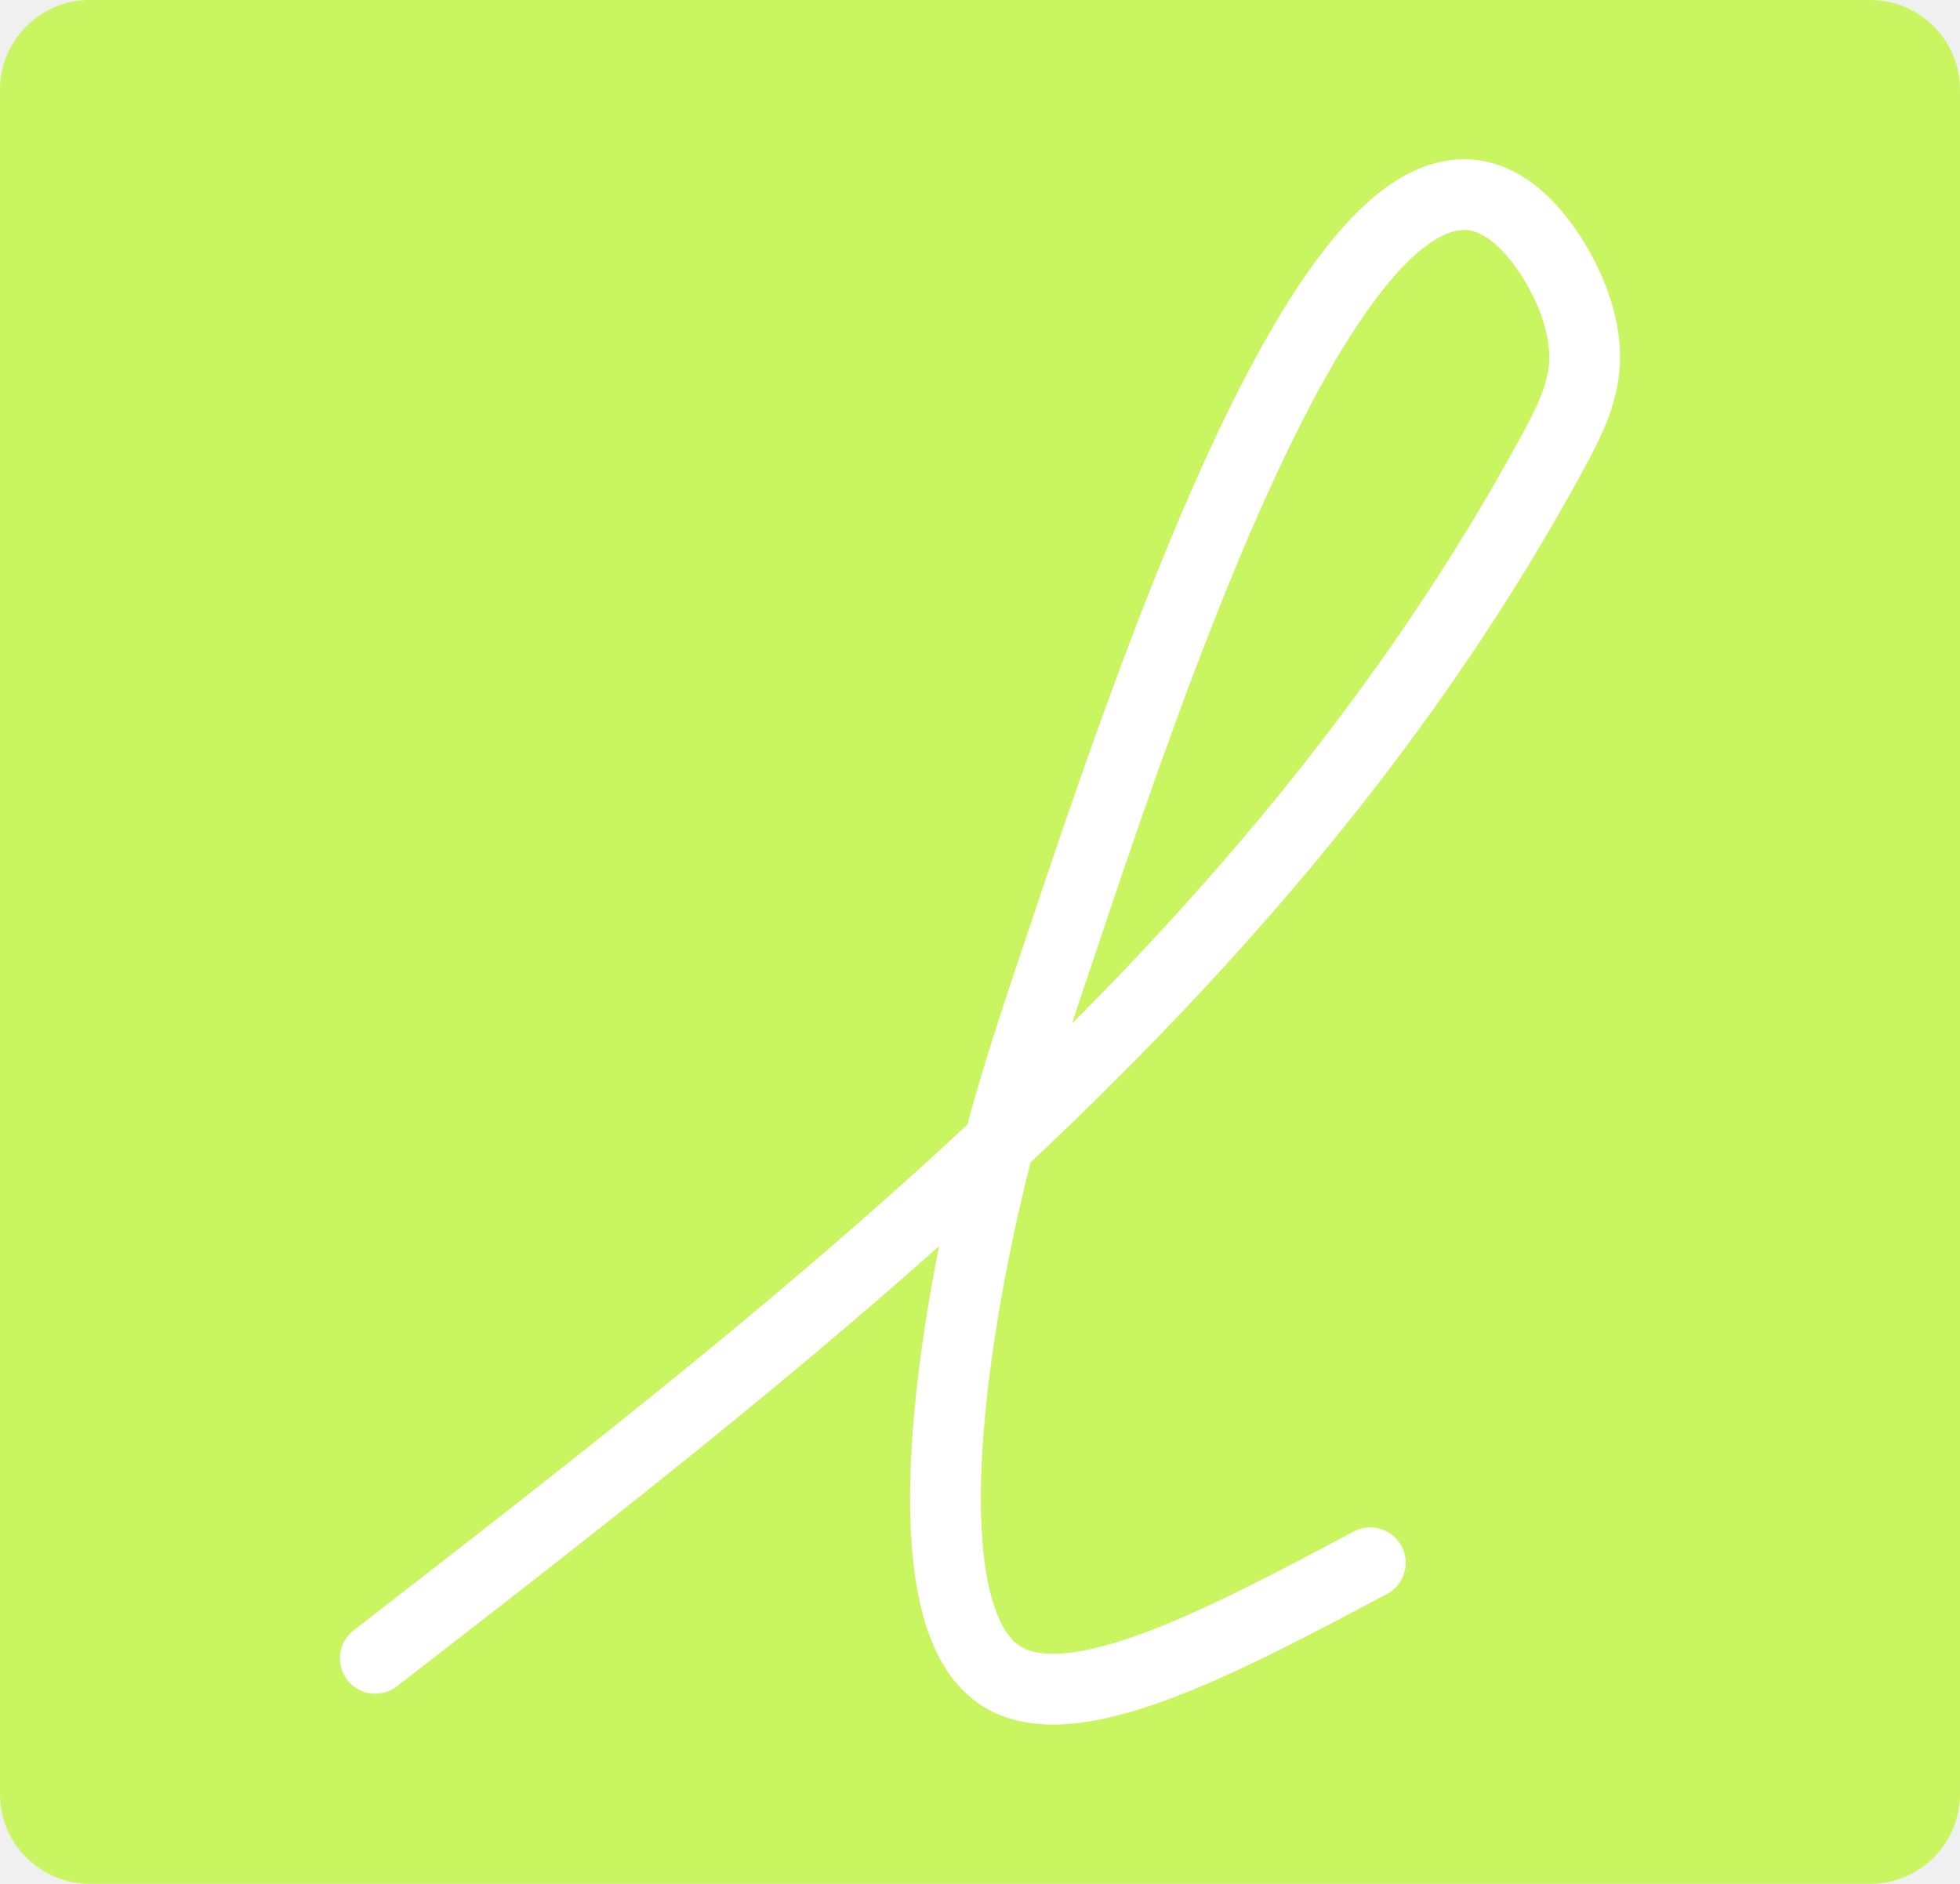
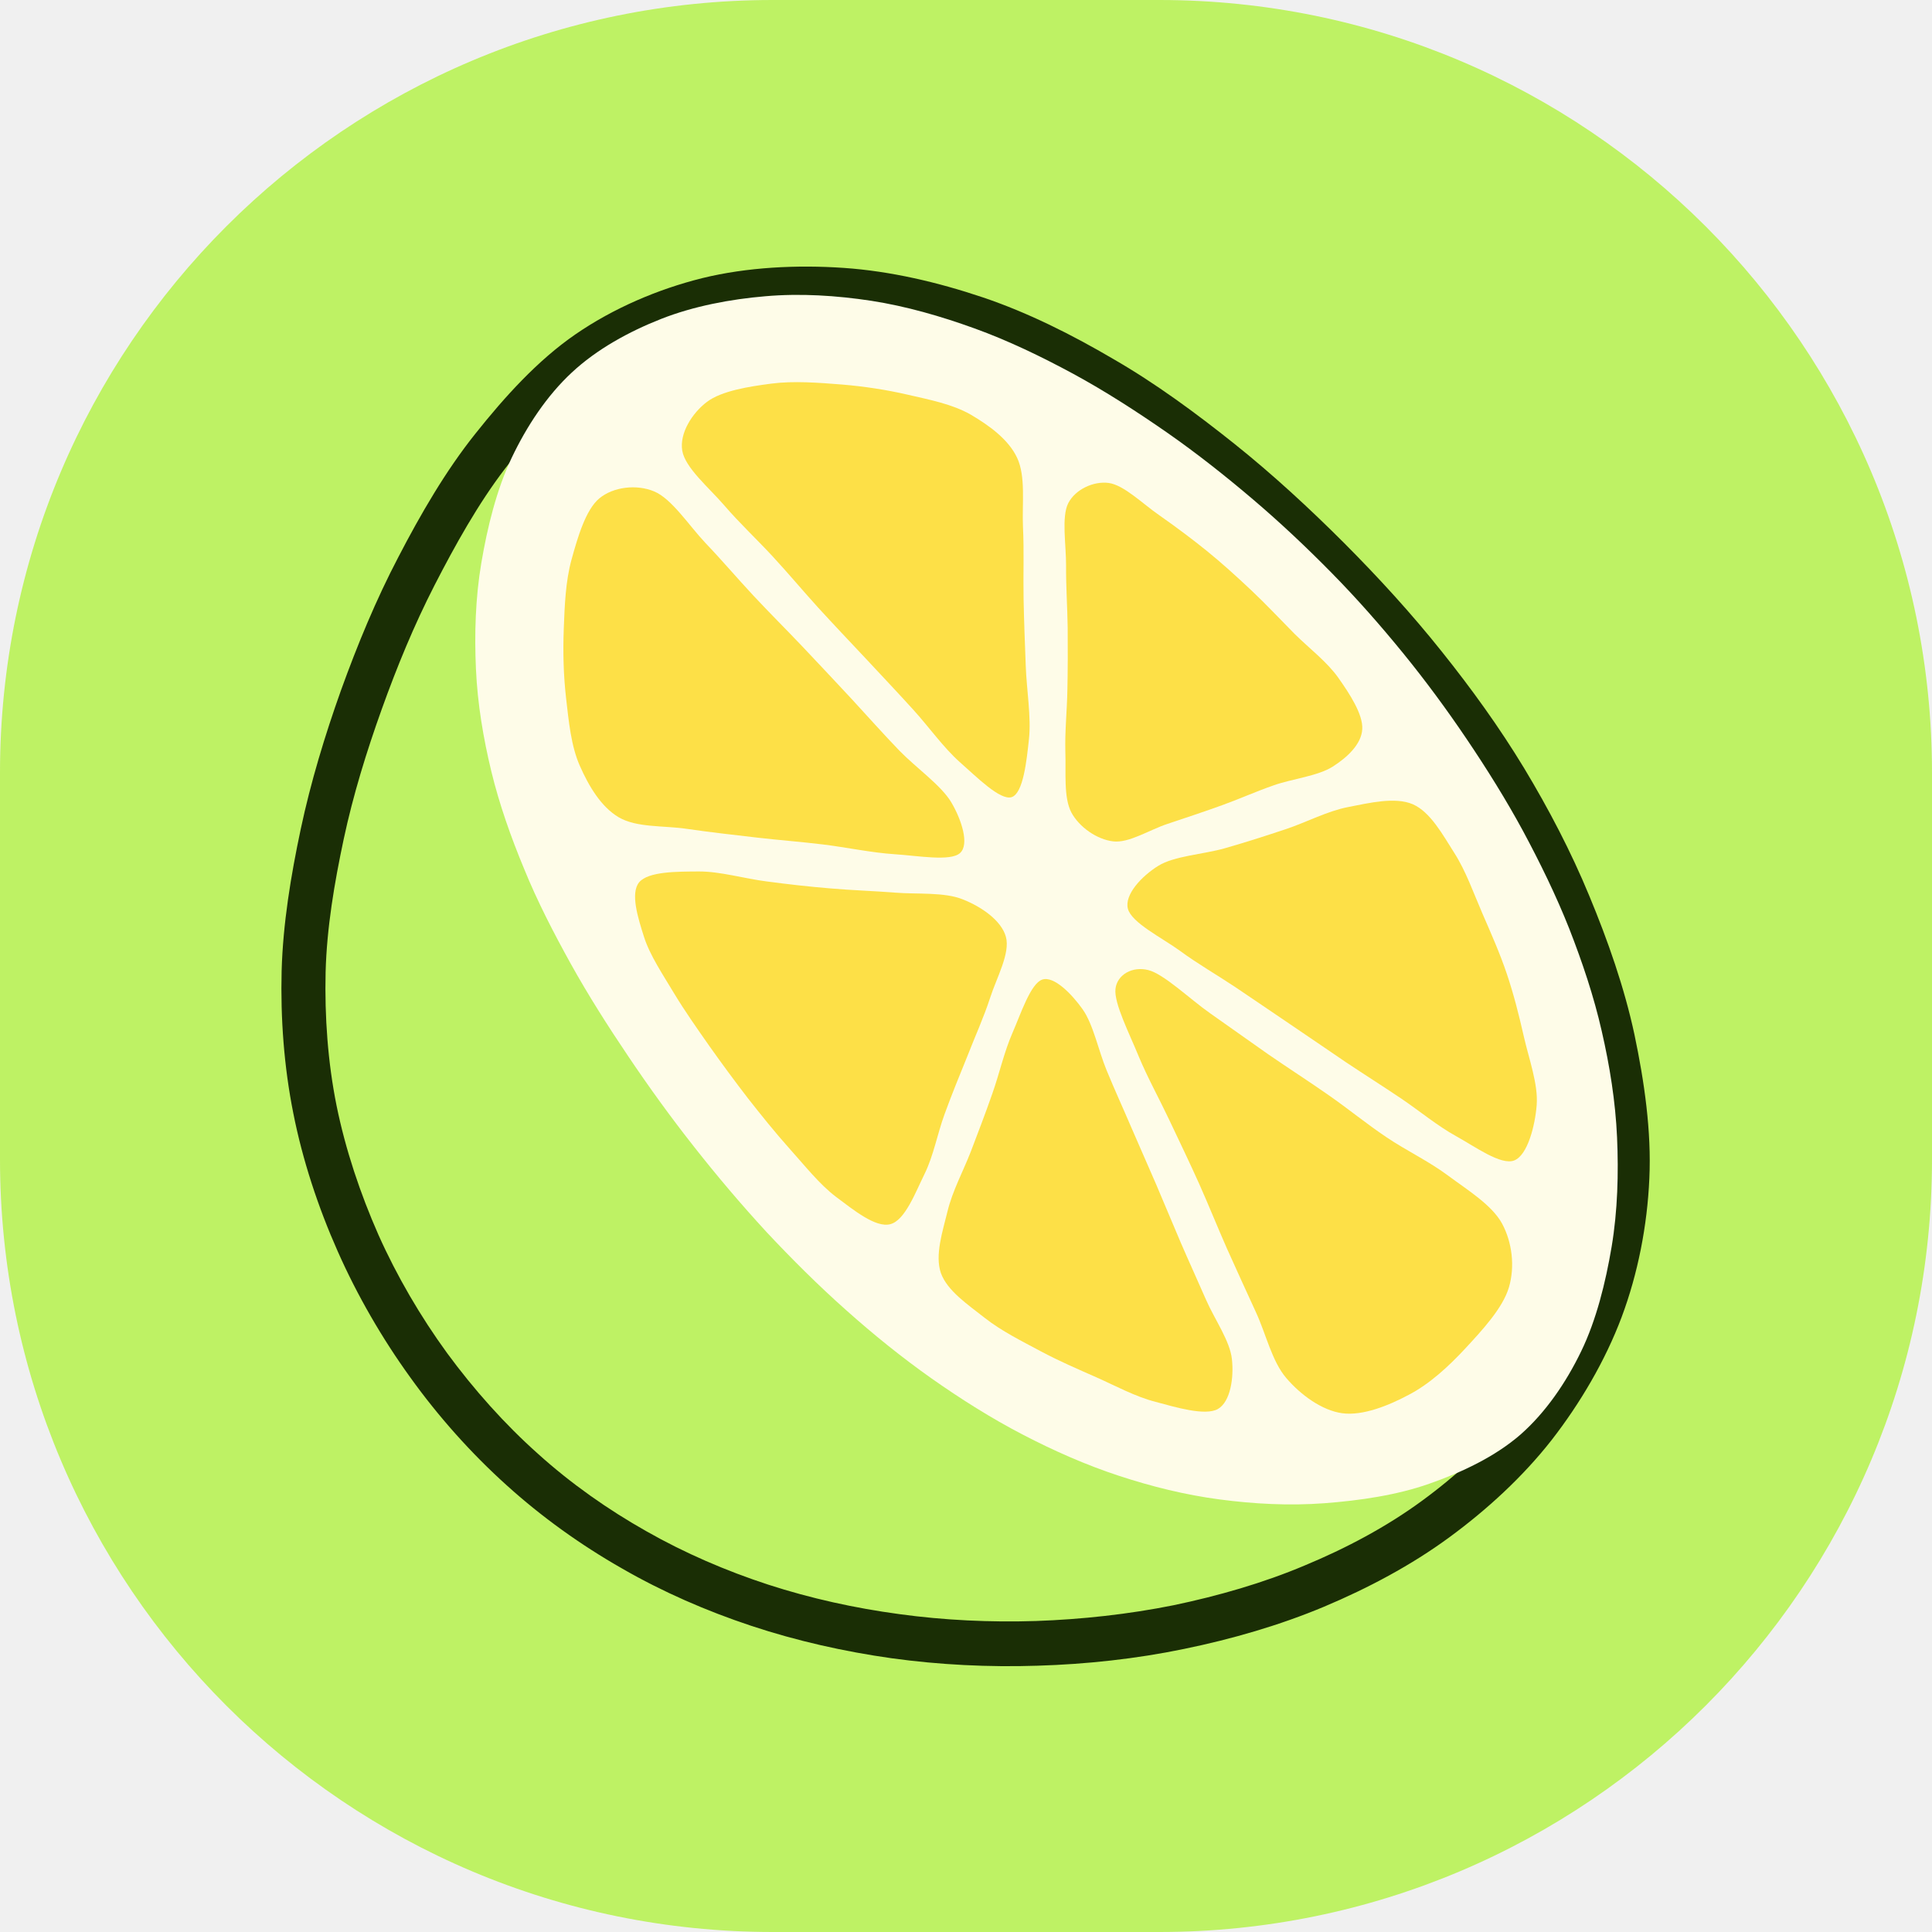
- <svg xmlns="http://www.w3.org/2000/svg" viewBox="0 0 720 692" role="img" aria-label="LimeSheet">
-   <style>
-     .mark{stroke:#FFFFFF;fill:none;stroke-width:26.0;
-           stroke-linecap:round;stroke-linejoin:round}
-     .draw{stroke-dasharray:1489.56 2979.12;
-           animation:write 3.6s cubic-bezier(.65,0,.35,1) infinite}
-     @keyframes write{
-       0%       {stroke-dashoffset:1489.56}
-       37.50%  {stroke-dashoffset:0}
-       56.94%  {stroke-dashoffset:0}
-       84.72%  {stroke-dashoffset:1489.56}
-       100%     {stroke-dashoffset:1489.56}
-     }
-     @media (prefers-reduced-motion:reduce){
-       .draw{animation:none;stroke-dashoffset:0}
-     }
-   </style>
-   <rect width="720" height="692" rx="33" fill="#C8F560" />
-   <path class="mark draw" d="M137.87 609.17C303.35 480.93 468.84 352.69 570.13 166.61C575.88 156.04 581.43 145.27 582.07 133.54C583.02 116.11 573.12 96.54 562.89 84.94C501.20 15.03 427.32 235.11 389.45 347.93C377.44 383.69 369.06 408.67 361.22 443.70C347.76 503.86 335.90 593.67 366.91 615.09C392.67 632.90 448.02 603.48 503.38 574.07" />
+ <svg xmlns="http://www.w3.org/2000/svg" viewBox="0 0 720 720" role="img" aria-label="LimeSheet">
+   <rect width="720" height="720" rx="288" fill="#bef264" />
+   <g transform="translate(87.75 87.75) scale(5.445)">
+     <path d="M54.89,97.89C51.56,98.00,48.17,97.83,44.91,97.38C41.65,96.92,38.41,96.19,35.33,95.17C32.25,94.15,29.24,92.84,26.45,91.23C23.64,89.63,20.96,87.71,18.55,85.53C16.14,83.36,13.88,80.83,11.96,78.15C10.03,75.48,8.32,72.52,6.99,69.51C5.65,66.49,4.59,63.27,3.96,60.08C3.32,56.88,3.08,53.58,3.16,50.34C3.25,47.10,3.79,43.82,4.47,40.62C5.15,37.42,6.12,34.22,7.23,31.11C8.35,28.01,9.62,24.93,11.15,22.01C12.67,19.08,14.39,16.11,16.41,13.58C18.43,11.04,20.69,8.54,23.28,6.76C25.87,4.98,28.90,3.68,31.95,2.92C35.01,2.17,38.43,2.00,41.63,2.22C44.83,2.44,48.07,3.20,51.16,4.24C54.24,5.28,57.23,6.78,60.09,8.46C62.97,10.12,65.74,12.16,68.37,14.26C71.00,16.36,73.52,18.69,75.89,21.06C78.25,23.43,80.49,25.88,82.54,28.45C84.59,31.01,86.51,33.67,88.20,36.46C89.88,39.25,91.40,42.15,92.66,45.20C93.92,48.23,95.06,51.47,95.75,54.69C96.43,57.92,96.92,61.32,96.77,64.54C96.63,67.76,95.99,71.05,94.87,74.04C93.75,77.02,92.03,79.94,90.07,82.46C88.10,84.97,85.66,87.21,83.07,89.11C80.48,91.01,77.53,92.58,74.51,93.85C71.48,95.12,68.20,96.07,64.93,96.74C61.66,97.42,58.23,97.79,54.89,97.89Z M54.79,94.83C51.68,94.93,48.49,94.78,45.44,94.36C42.39,93.95,39.35,93.28,36.46,92.34C33.58,91.40,30.75,90.18,28.13,88.69C25.49,87.20,22.97,85.43,20.71,83.39C18.43,81.36,16.32,78.99,14.49,76.50C12.67,74.00,11.05,71.23,9.79,68.41C8.54,65.58,7.53,62.56,6.92,59.56C6.32,56.58,6.10,53.47,6.17,50.42C6.25,47.38,6.77,44.32,7.41,41.31C8.05,38.31,8.97,35.33,10.01,32.43C11.05,29.53,12.22,26.68,13.63,23.93C15.04,21.19,16.60,18.38,18.45,15.96C20.30,13.55,22.35,11.13,24.74,9.44C27.14,7.73,29.94,6.51,32.78,5.80C35.63,5.11,38.85,4.99,41.84,5.22C44.83,5.45,47.87,6.19,50.76,7.18C53.65,8.17,56.44,9.59,59.12,11.16C61.82,12.73,64.41,14.64,66.86,16.60C69.32,18.57,71.67,20.77,73.89,22.98C76.10,25.19,78.19,27.48,80.12,29.88C82.04,32.27,83.83,34.76,85.44,37.36C87.03,39.96,88.48,42.67,89.70,45.51C90.92,48.34,92.05,51.36,92.75,54.37C93.44,57.39,93.97,60.55,93.88,63.57C93.79,66.59,93.23,69.68,92.20,72.47C91.18,75.27,89.57,78.02,87.74,80.38C85.91,82.73,83.62,84.84,81.20,86.61C78.77,88.39,76.02,89.85,73.18,91.03C70.34,92.23,67.27,93.11,64.21,93.75C61.13,94.37,57.92,94.72,54.79,94.83Z" fill="#1a2e05" fill-rule="evenodd" />
+     <path d="M74.52,86.77C72.12,86.95,69.70,86.82,67.36,86.51C65.01,86.20,62.71,85.63,60.46,84.89C58.21,84.15,56.01,83.18,53.88,82.07C51.74,80.96,49.65,79.64,47.63,78.22C45.62,76.80,43.66,75.22,41.78,73.54C39.90,71.87,38.08,70.06,36.34,68.20C34.61,66.32,32.94,64.35,31.37,62.35C29.79,60.35,28.29,58.27,26.89,56.19C25.48,54.10,24.14,51.99,22.95,49.85C21.77,47.72,20.66,45.57,19.76,43.36C18.85,41.17,18.06,38.94,17.51,36.67C16.96,34.39,16.57,32.07,16.46,29.69C16.35,27.31,16.42,24.81,16.83,22.40C17.24,19.98,17.87,17.40,18.90,15.23C19.93,13.06,21.31,10.97,23.01,9.39C24.72,7.79,26.93,6.58,29.14,5.71C31.35,4.84,33.88,4.36,36.27,4.16C38.68,3.95,41.13,4.11,43.51,4.47C45.89,4.84,48.26,5.52,50.58,6.36C52.88,7.19,55.16,8.29,57.36,9.48C59.55,10.67,61.70,12.06,63.76,13.49C65.81,14.92,67.78,16.48,69.66,18.08C71.54,19.68,73.33,21.37,75.05,23.12C76.76,24.86,78.37,26.69,79.91,28.58C81.45,30.47,82.90,32.44,84.27,34.47C85.64,36.50,86.96,38.61,88.13,40.77C89.29,42.93,90.39,45.18,91.29,47.45C92.18,49.73,92.97,52.07,93.51,54.45C94.06,56.84,94.45,59.27,94.56,61.72C94.67,64.18,94.60,66.75,94.19,69.21C93.78,71.65,93.14,74.24,92.10,76.38C91.06,78.53,89.66,80.57,87.94,82.08C86.21,83.58,83.95,84.65,81.72,85.43C79.49,86.22,76.92,86.59,74.52,86.77Z" fill="#fefce8" />
+     <path d="M75.75,80.61C74.36,80.42,72.90,79.35,71.92,78.20C70.94,77.06,70.53,75.18,69.85,73.71C69.18,72.24,68.52,70.82,67.87,69.36C67.22,67.89,66.62,66.39,65.96,64.91C65.30,63.44,64.60,61.99,63.91,60.53C63.22,59.07,62.43,57.65,61.81,56.16C61.20,54.66,60.12,52.55,60.23,51.57C60.34,50.59,61.39,50.00,62.48,50.28C63.55,50.55,65.33,52.27,66.70,53.23C68.06,54.19,69.33,55.09,70.68,56.04C72.03,56.97,73.46,57.89,74.82,58.84C76.17,59.78,77.42,60.81,78.78,61.72C80.14,62.64,81.68,63.36,83.00,64.35C84.32,65.33,85.99,66.35,86.69,67.63C87.38,68.91,87.58,70.57,87.16,71.99C86.74,73.42,85.30,74.96,84.17,76.18C83.03,77.41,81.72,78.61,80.32,79.34C78.92,80.09,77.15,80.80,75.75,80.61Z" fill="#fde047" />
+     <path d="M67.24,80.32C66.37,80.81,64.35,80.20,62.97,79.83C61.57,79.47,60.23,78.73,58.92,78.15C57.61,77.57,56.37,77.04,55.10,76.36C53.83,75.68,52.42,74.98,51.29,74.09C50.15,73.19,48.71,72.23,48.28,71.01C47.86,69.79,48.40,68.16,48.74,66.77C49.08,65.38,49.81,64.04,50.33,62.70C50.84,61.36,51.33,60.09,51.80,58.74C52.28,57.39,52.61,55.88,53.18,54.58C53.75,53.28,54.42,51.20,55.22,50.93C56.02,50.66,57.25,51.93,57.98,52.96C58.71,53.99,59.06,55.77,59.62,57.13C60.17,58.47,60.75,59.73,61.31,61.04C61.88,62.34,62.45,63.64,63.02,64.96C63.58,66.27,64.14,67.63,64.71,68.96C65.28,70.28,65.86,71.54,66.44,72.87C67.02,74.19,68.07,75.67,68.20,76.91C68.34,78.15,68.11,79.82,67.24,80.32Z" fill="#fde047" />
+     <path d="M44.82,67.67C43.82,67.94,42.28,66.68,41.13,65.82C39.98,64.96,38.94,63.63,37.93,62.51C36.92,61.38,36.00,60.23,35.08,59.06C34.17,57.88,33.28,56.67,32.43,55.47C31.59,54.27,30.77,53.11,30.02,51.87C29.28,50.63,28.36,49.27,27.96,48.00C27.56,46.74,27.01,45.02,27.63,44.27C28.26,43.52,30.26,43.54,31.71,43.53C33.16,43.52,34.84,44.02,36.34,44.21C37.84,44.41,39.26,44.57,40.72,44.69C42.19,44.82,43.65,44.86,45.16,44.98C46.67,45.10,48.52,44.93,49.78,45.44C51.05,45.94,52.42,46.88,52.73,48.00C53.04,49.12,52.10,50.79,51.66,52.15C51.22,53.51,50.61,54.84,50.09,56.18C49.55,57.51,49.02,58.80,48.53,60.15C48.04,61.49,47.78,62.98,47.16,64.24C46.54,65.49,45.83,67.41,44.82,67.67Z" fill="#fde047" />
+     <path d="M49.59,42.27C48.94,42.86,46.68,42.45,45.12,42.35C43.55,42.25,41.77,41.87,40.20,41.68C38.63,41.49,37.24,41.39,35.68,41.21C34.13,41.03,32.44,40.84,30.87,40.61C29.29,40.38,27.45,40.54,26.23,39.82C25.01,39.10,24.17,37.66,23.57,36.30C22.97,34.95,22.81,33.25,22.63,31.68C22.45,30.12,22.41,28.51,22.47,26.93C22.53,25.35,22.59,23.68,23.00,22.19C23.41,20.70,23.97,18.76,24.91,17.99C25.85,17.21,27.45,17.01,28.66,17.52C29.86,18.02,31.03,19.84,32.16,21.04C33.29,22.22,34.33,23.45,35.44,24.64C36.54,25.82,37.68,26.95,38.80,28.13C39.92,29.31,41.05,30.52,42.16,31.71C43.27,32.91,44.31,34.09,45.45,35.27C46.60,36.45,48.32,37.65,49.00,38.81C49.69,39.98,50.25,41.68,49.59,42.27Z" fill="#fde047" />
+     <path d="M53.13,38.44C52.34,38.70,50.70,37.03,49.57,36.04C48.45,35.04,47.47,33.65,46.41,32.48C45.34,31.30,44.26,30.16,43.17,28.99C42.08,27.83,40.95,26.64,39.88,25.47C38.82,24.30,37.85,23.14,36.78,21.98C35.71,20.82,34.49,19.68,33.46,18.48C32.42,17.27,30.78,15.91,30.58,14.73C30.38,13.55,31.25,12.16,32.27,11.39C33.28,10.63,35.15,10.34,36.68,10.14C38.22,9.94,39.93,10.08,41.48,10.20C43.04,10.33,44.55,10.56,46.02,10.90C47.49,11.24,49.06,11.54,50.32,12.26C51.56,12.99,52.90,13.94,53.50,15.22C54.10,16.51,53.83,18.36,53.90,19.96C53.98,21.57,53.91,23.24,53.94,24.83C53.97,26.42,54.03,27.89,54.09,29.49C54.15,31.10,54.47,32.97,54.31,34.46C54.15,35.95,53.92,38.17,53.13,38.44Z" fill="#fde047" />
+     <path d="M60.07,41.47C58.97,41.34,57.76,40.51,57.21,39.49C56.67,38.46,56.85,36.74,56.80,35.33C56.76,33.93,56.92,32.47,56.94,31.05C56.97,29.64,56.97,28.27,56.96,26.87C56.94,25.46,56.84,24.05,56.85,22.63C56.86,21.20,56.52,19.26,57.00,18.32C57.49,17.37,58.74,16.80,59.77,16.94C60.81,17.08,62.11,18.38,63.23,19.15C64.34,19.93,65.42,20.73,66.47,21.58C67.52,22.43,68.52,23.34,69.53,24.29C70.53,25.23,71.50,26.27,72.49,27.27C73.49,28.26,74.71,29.18,75.48,30.27C76.25,31.36,77.19,32.79,77.12,33.80C77.06,34.82,76.10,35.72,75.09,36.36C74.08,37.00,72.32,37.19,71.07,37.63C69.81,38.07,68.78,38.54,67.57,38.98C66.36,39.42,65.05,39.85,63.80,40.27C62.55,40.68,61.16,41.60,60.07,41.47Z" fill="#fde047" />
+     <path d="M87.52,63.31C86.61,63.66,84.84,62.36,83.55,61.65C82.26,60.94,81.03,59.91,79.77,59.06C78.52,58.22,77.27,57.43,76.01,56.59C74.74,55.73,73.42,54.82,72.16,53.97C70.90,53.12,69.69,52.29,68.44,51.45C67.18,50.61,65.85,49.85,64.63,48.95C63.40,48.06,61.33,47.04,61.08,46.08C60.83,45.11,62.04,43.84,63.15,43.15C64.25,42.46,66.26,42.36,67.72,41.94C69.19,41.52,70.52,41.09,71.93,40.62C73.33,40.15,74.72,39.40,76.16,39.12C77.60,38.84,79.37,38.41,80.58,38.93C81.79,39.46,82.63,41.02,83.42,42.26C84.22,43.51,84.75,45.04,85.35,46.42C85.95,47.80,86.55,49.15,87.02,50.55C87.49,51.95,87.84,53.33,88.18,54.83C88.52,56.33,89.17,58.10,89.06,59.51C88.95,60.92,88.44,62.95,87.52,63.31Z" fill="#fde047" />
+   </g>
</svg>
